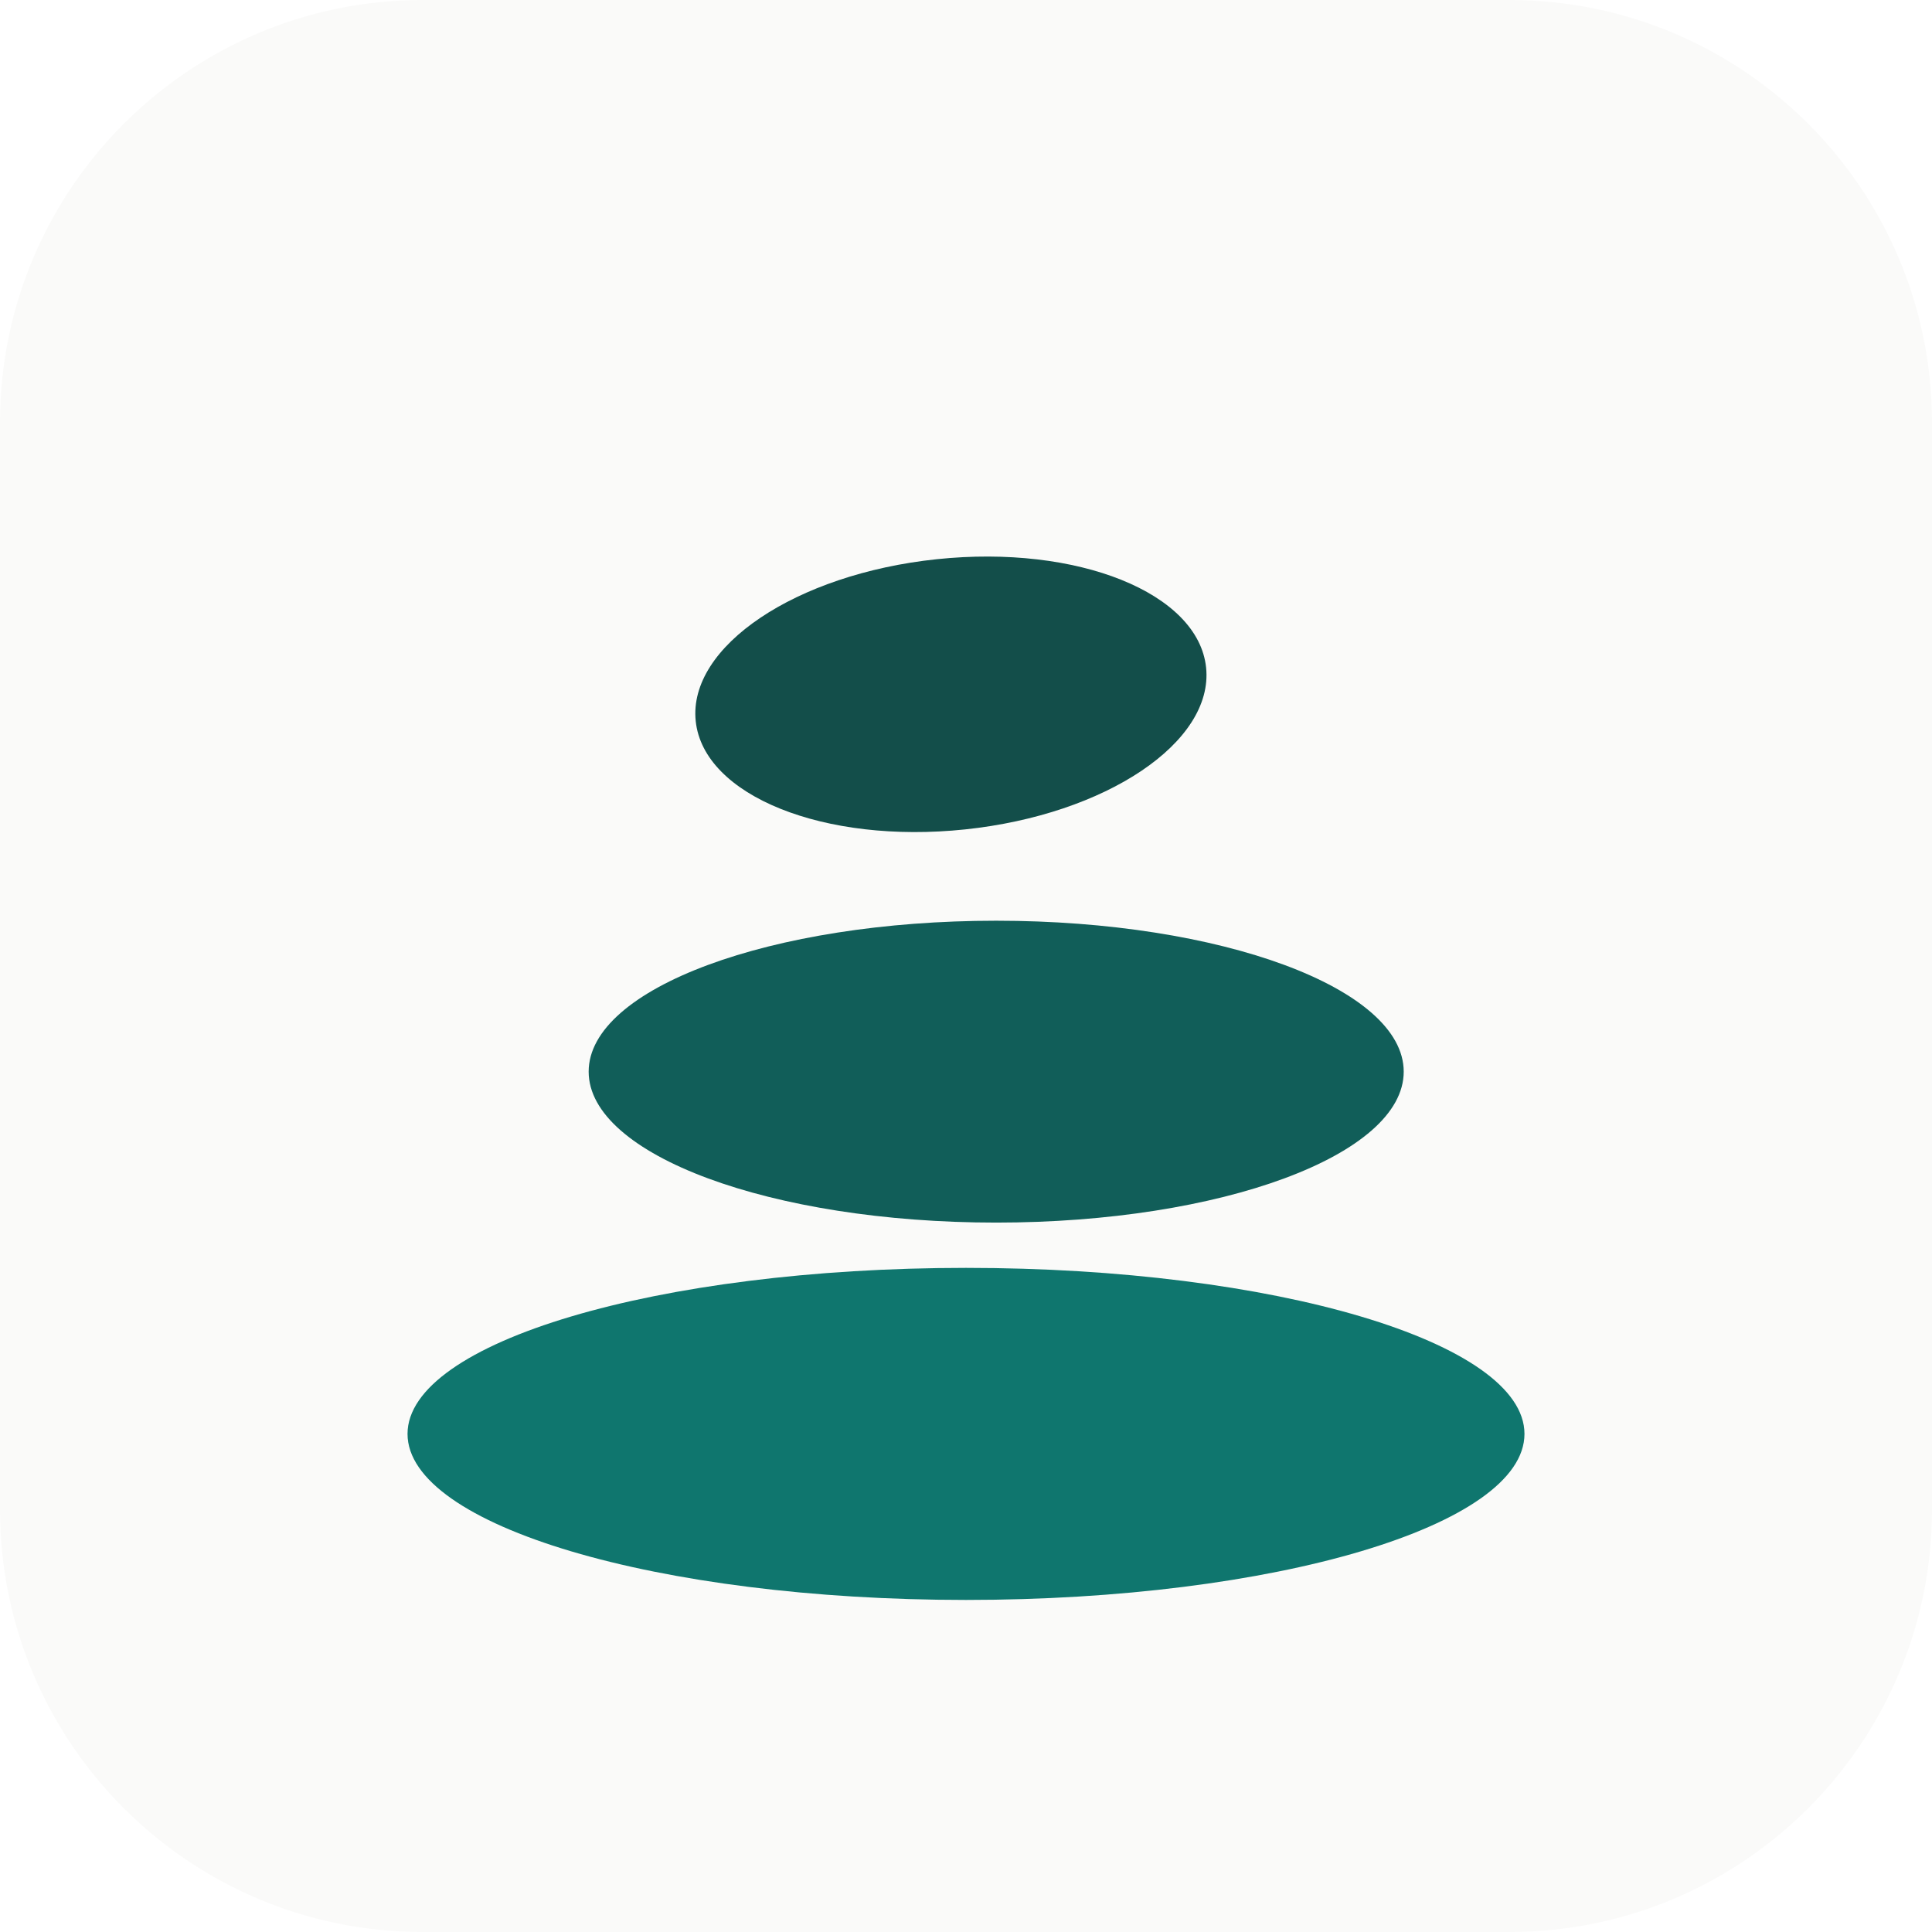
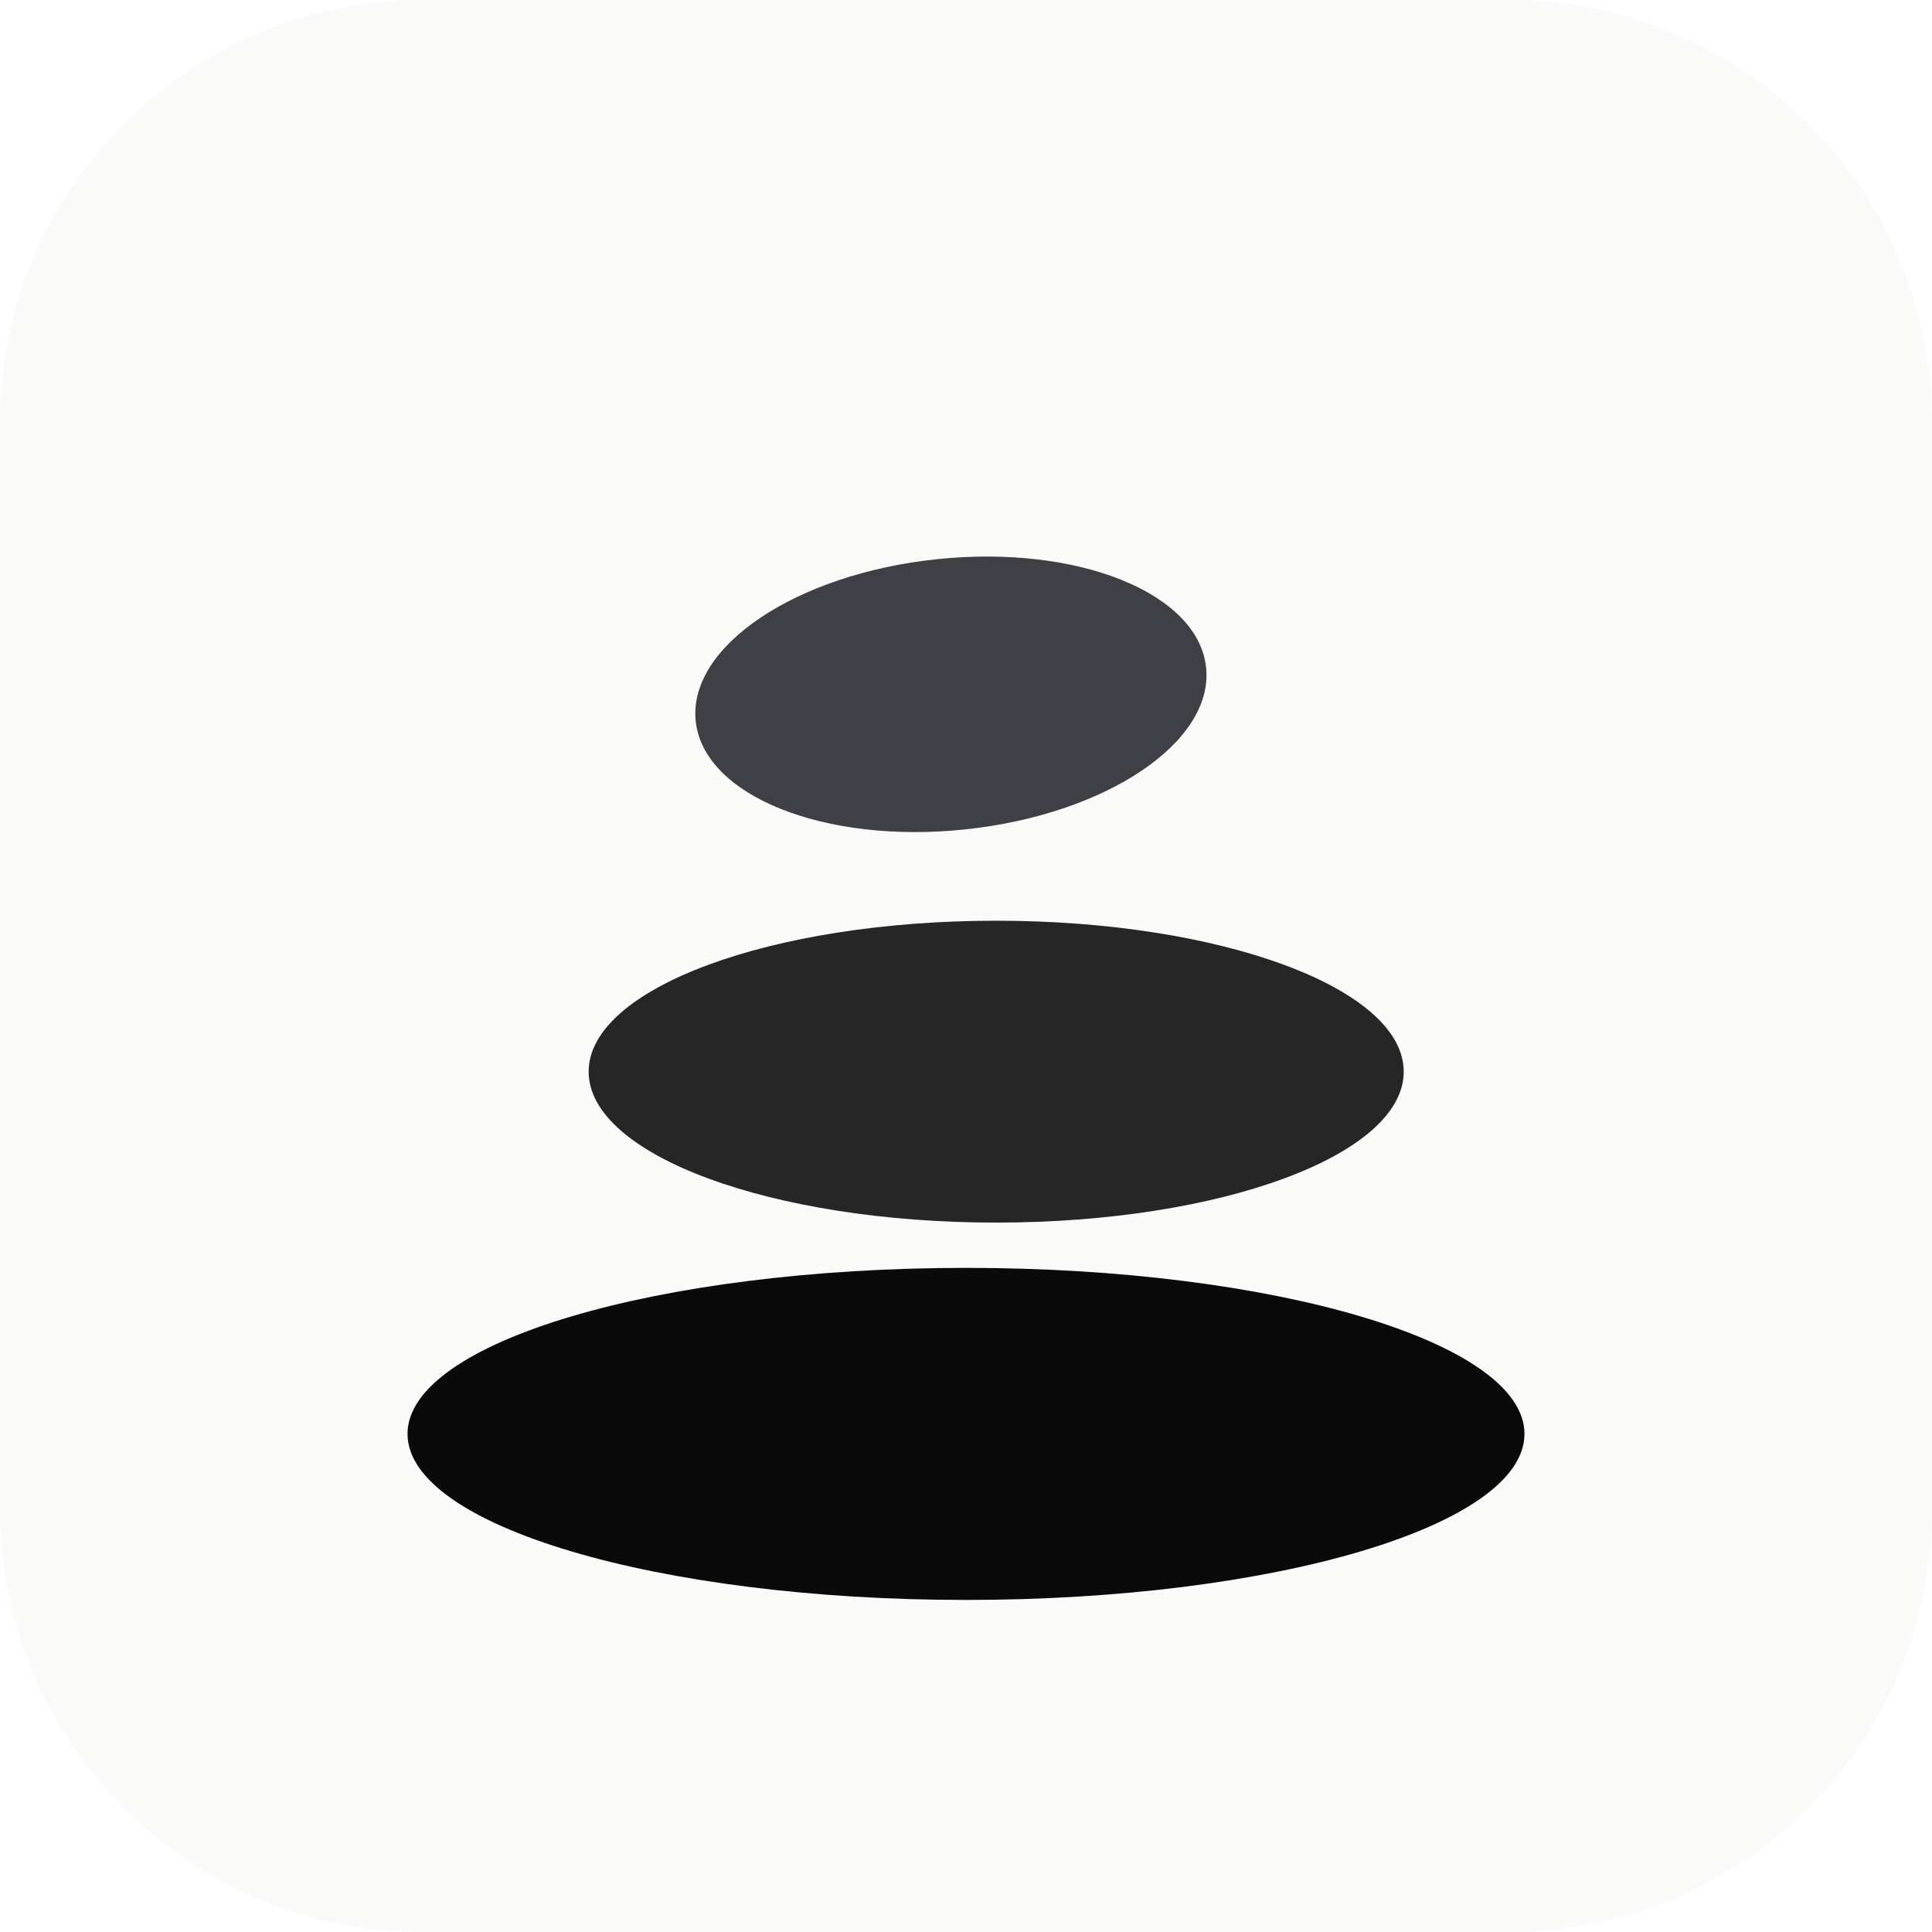
<svg xmlns="http://www.w3.org/2000/svg" viewBox="0 0 256 256" width="256" height="256">
  <rect width="256" height="256" rx="56" fill="#FAFAF9" />
-   <ellipse cx="128" cy="190" rx="74" ry="22" fill="#0F766E" />
-   <ellipse cx="132" cy="142" rx="54" ry="20" fill="#115E59" />
-   <ellipse cx="126" cy="92" rx="34" ry="18" fill="#134E4A" transform="rotate(-6 126 92)" />
+   <ellipse cx="128" cy="190" rx="74" ry="22" fill="#0a0a0a" />
+   <ellipse cx="132" cy="142" rx="54" ry="20" fill="#262626" />
+   <ellipse cx="126" cy="92" rx="34" ry="18" fill="#3f3f46" transform="rotate(-6 126 92)" />
</svg>
